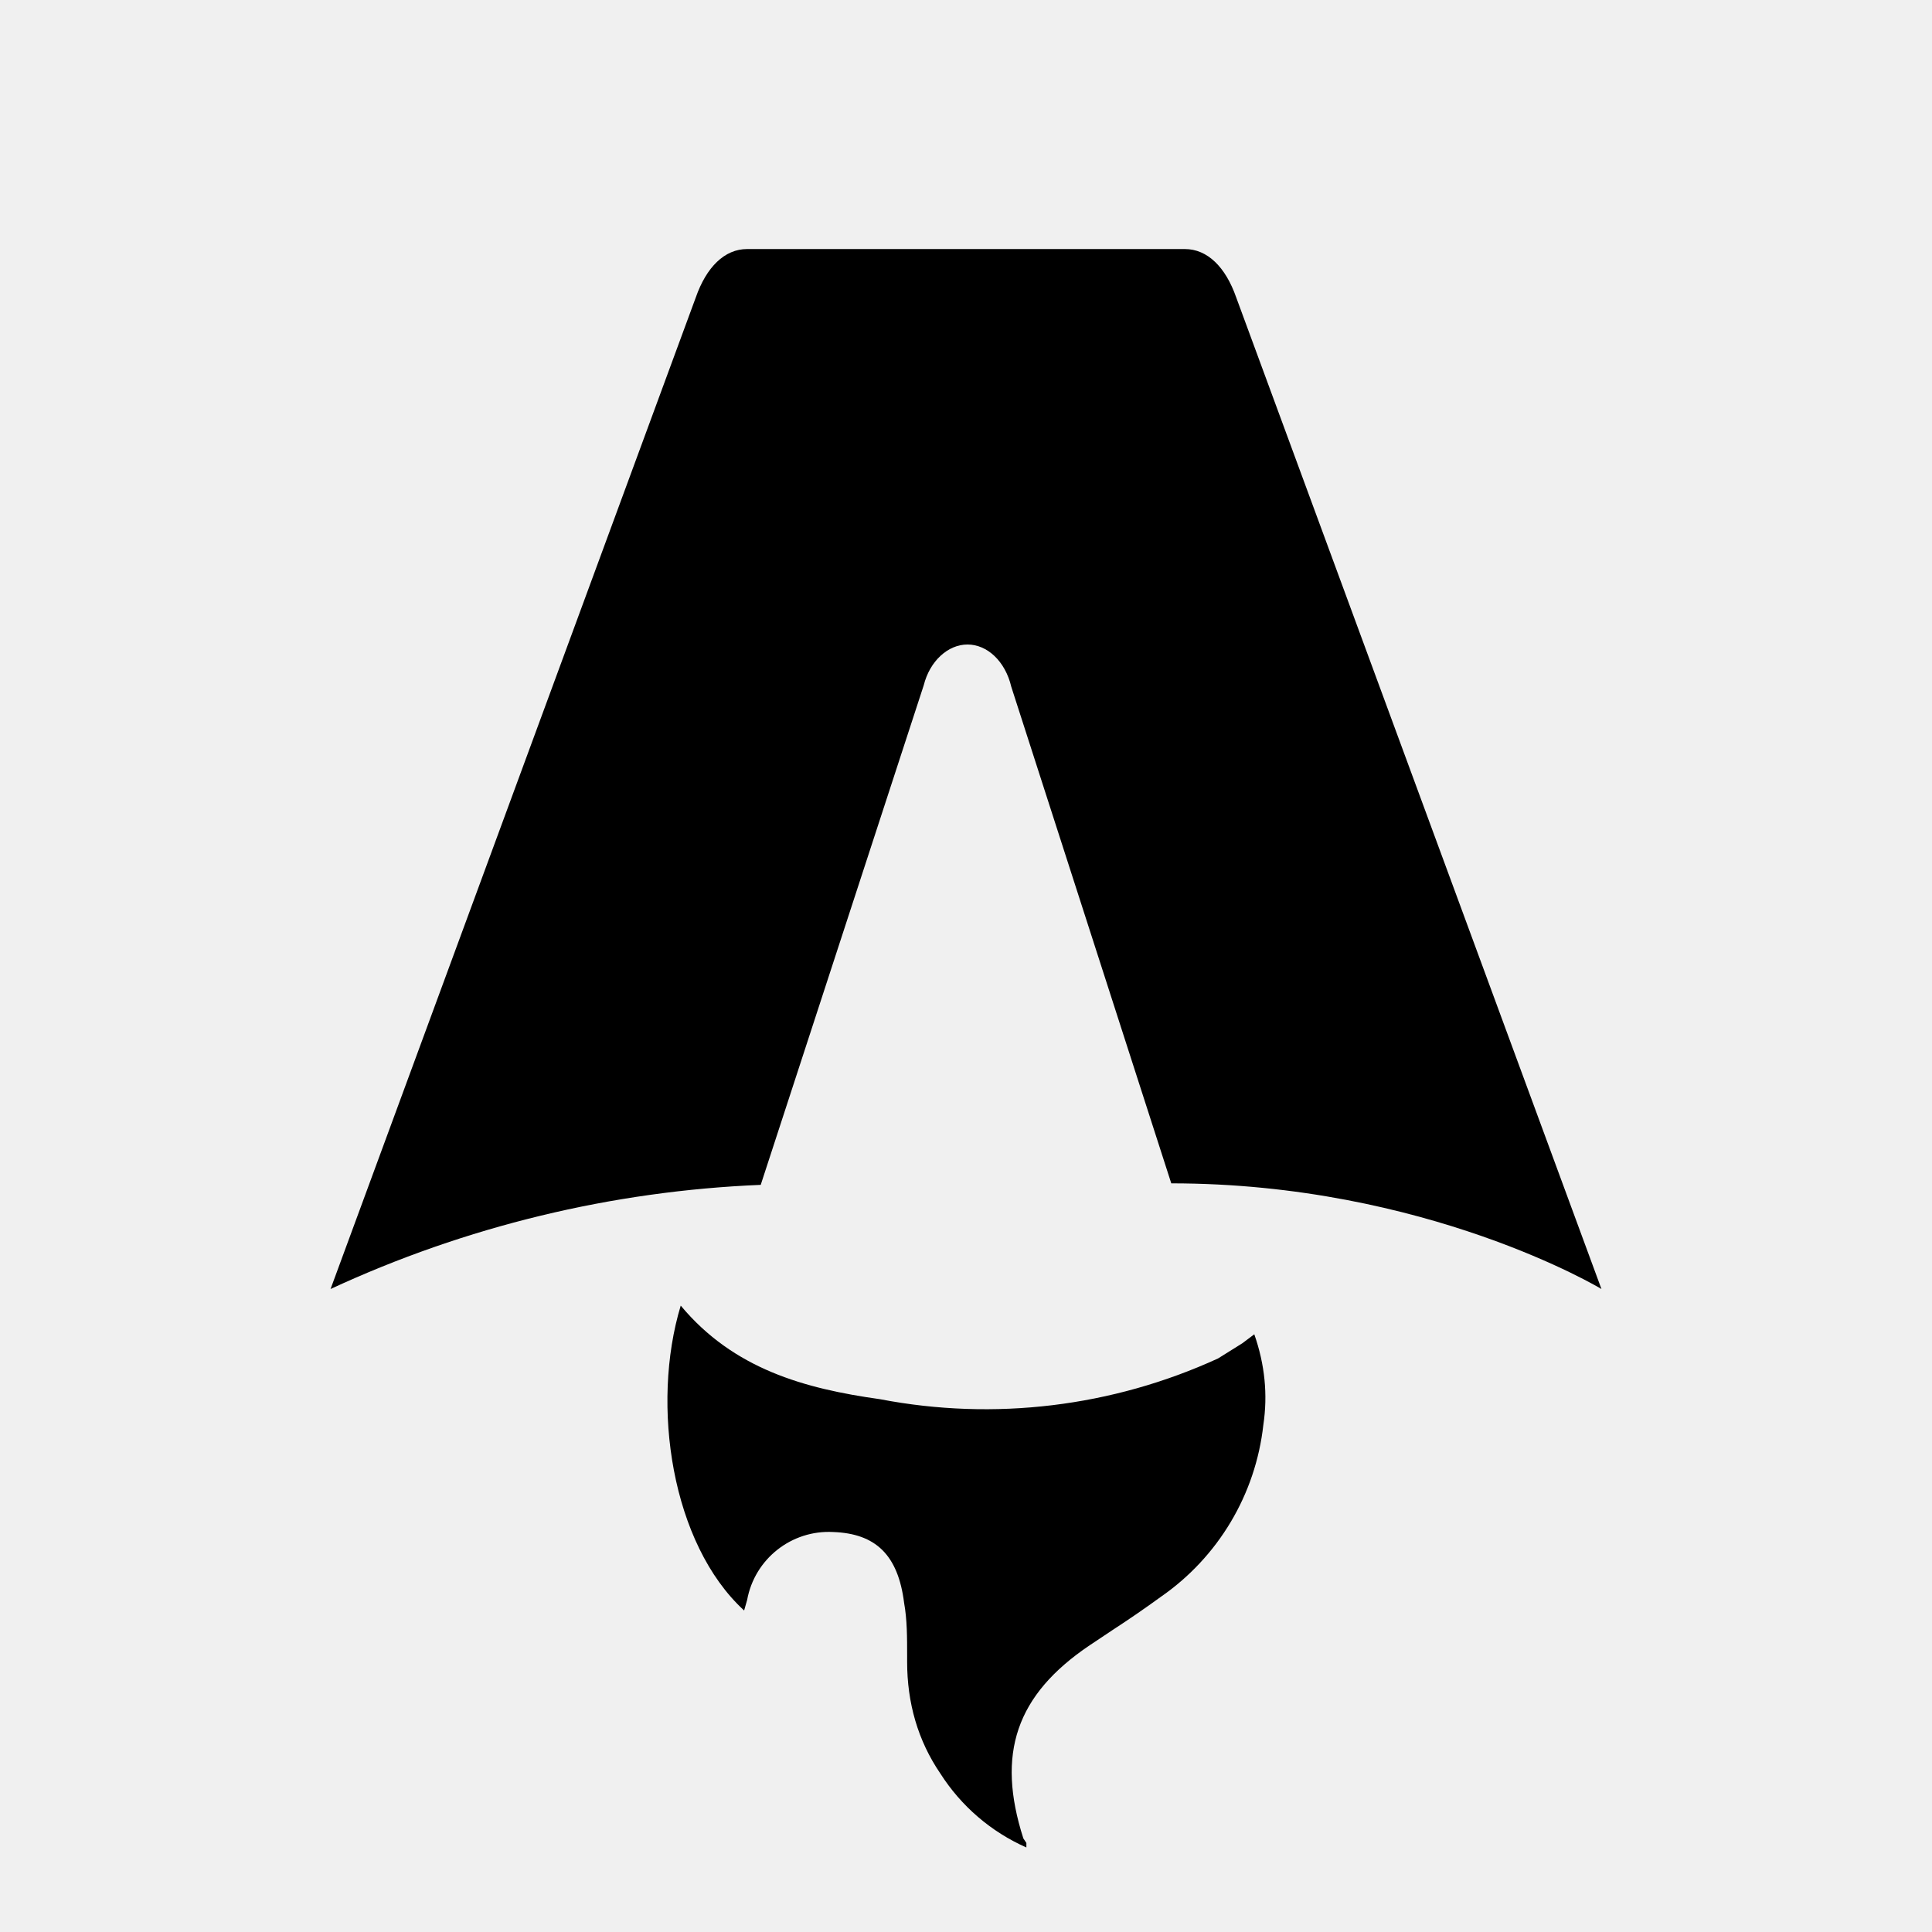
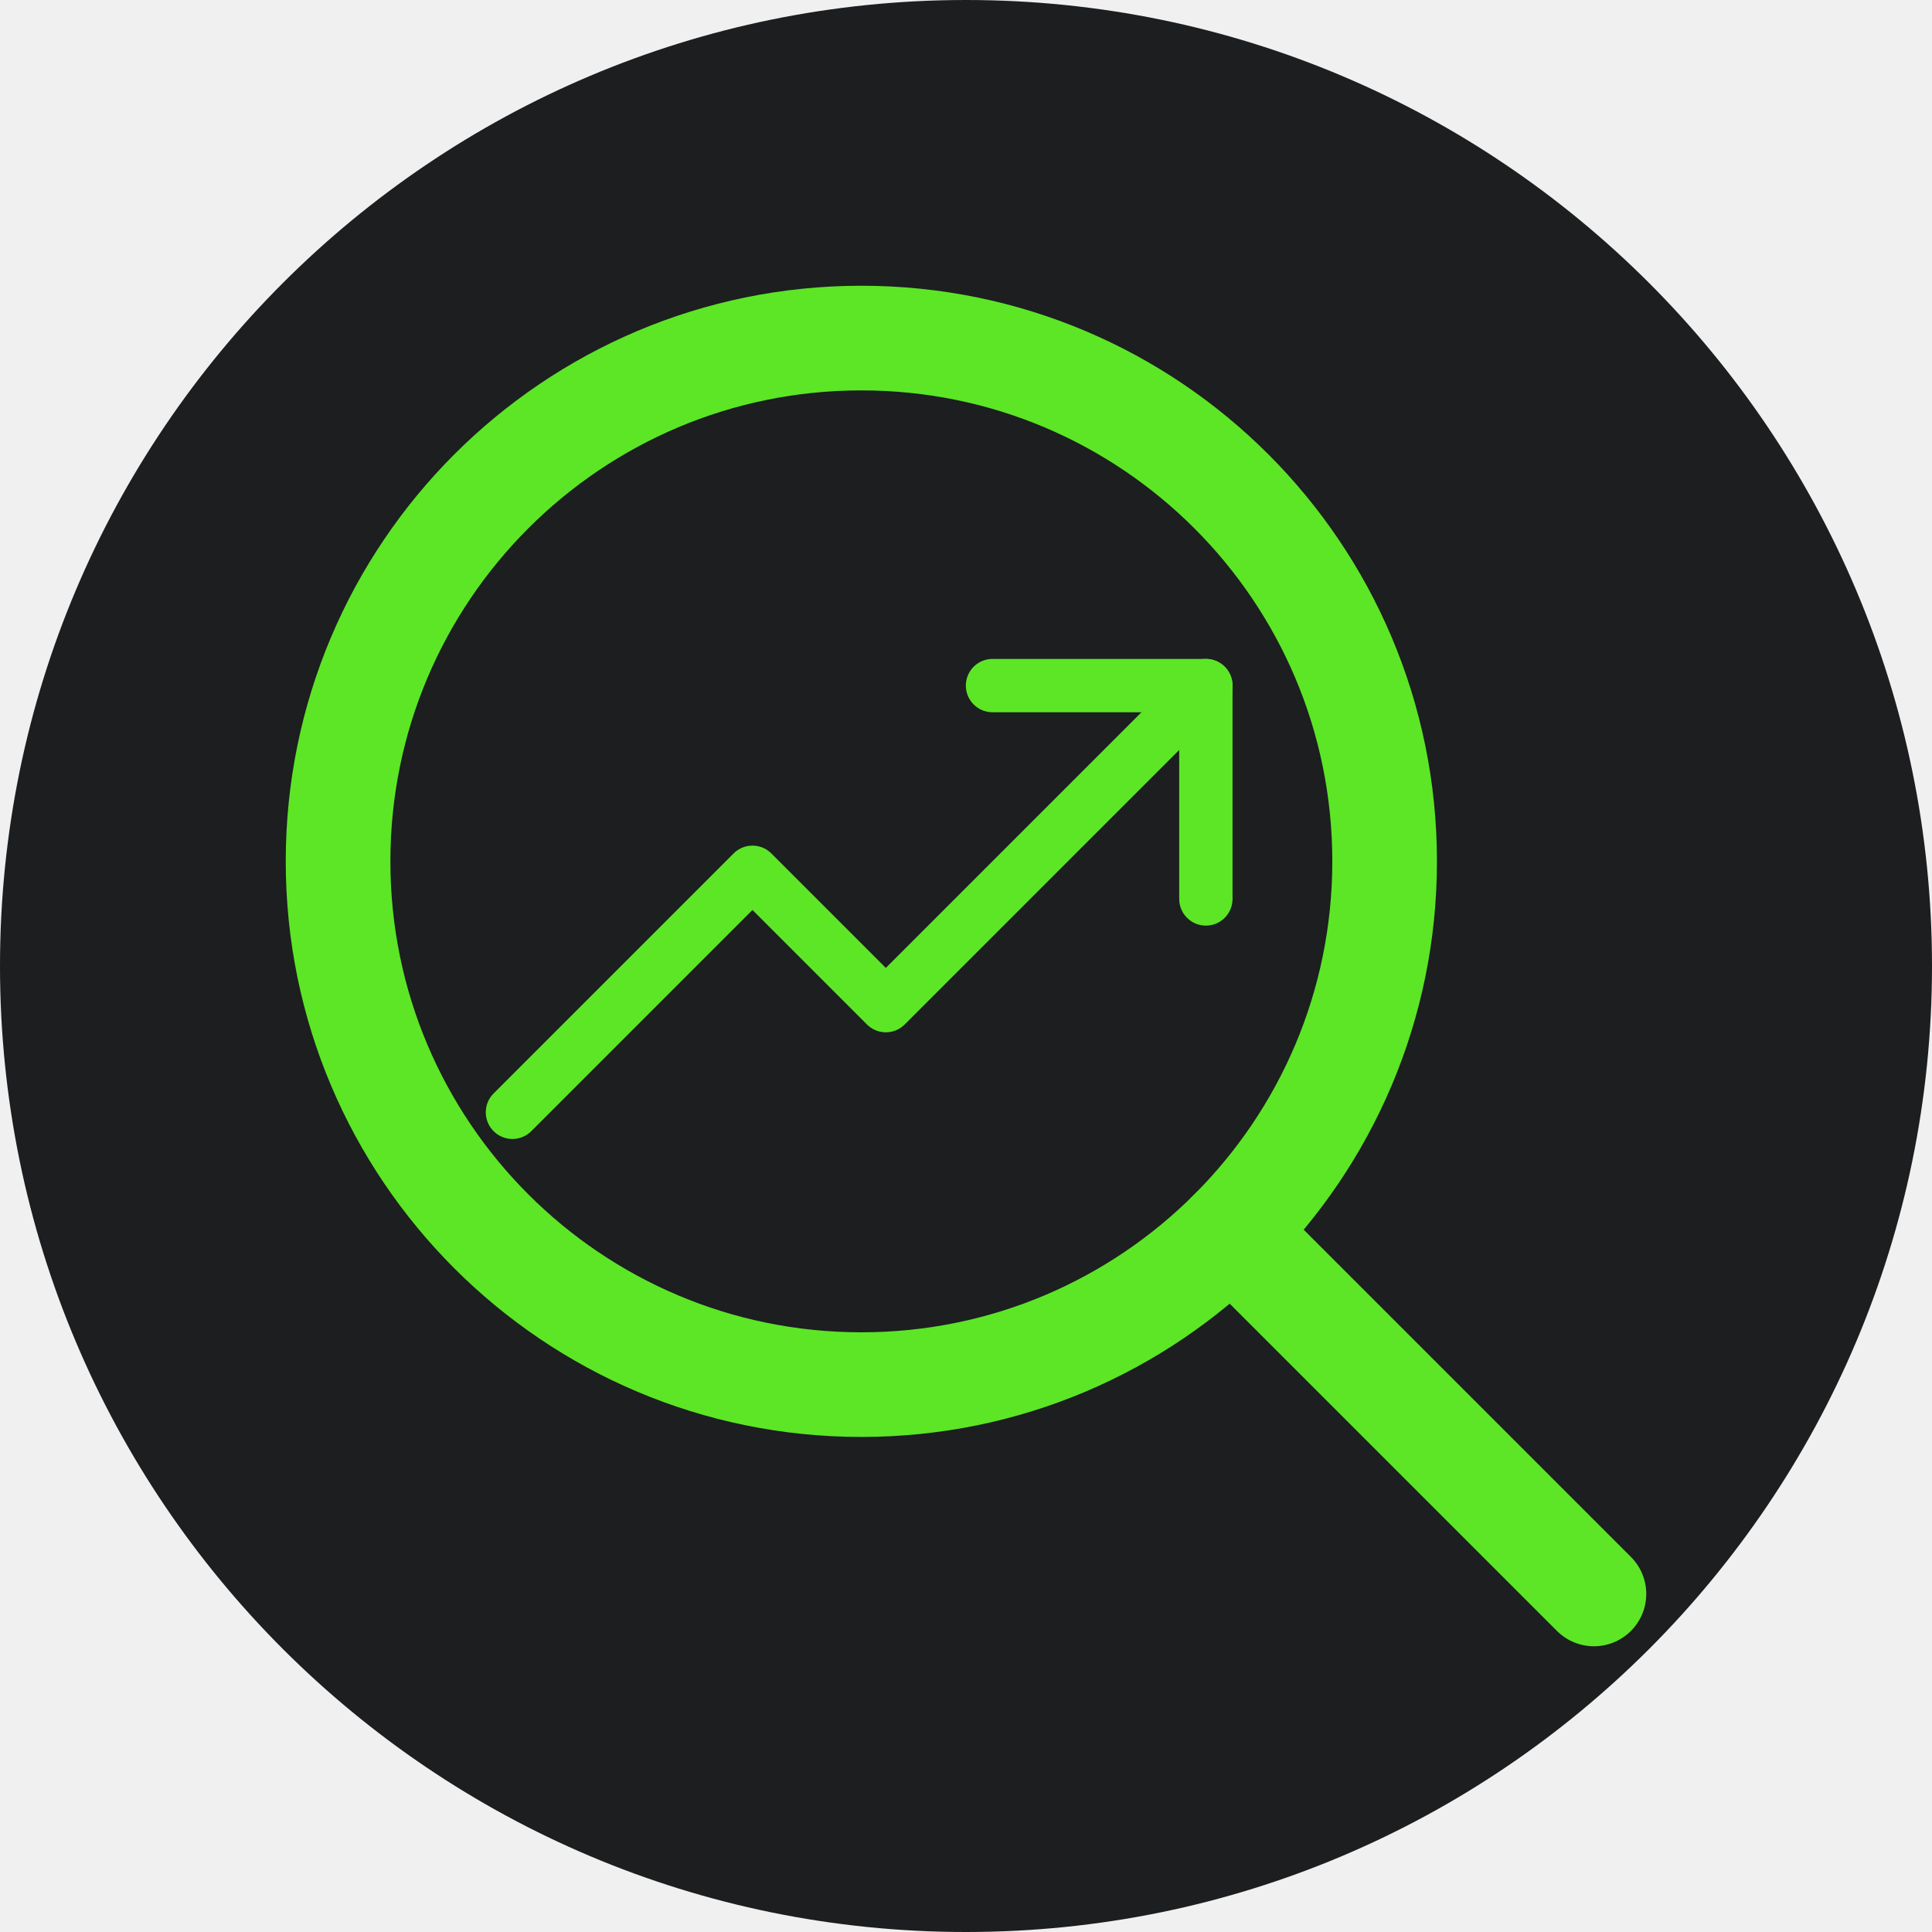
- <svg xmlns="http://www.w3.org/2000/svg" fill="none" viewBox="0 0 128 128">
-   <path d="M50.4 78.5a75.1 75.1 0 0 0-28.5 6.9l24.2-65.7c.7-2 1.9-3.2 3.4-3.2h29c1.5 0 2.7 1.2 3.4 3.2l24.2 65.7s-11.6-7-28.5-7L67 45.5c-.4-1.7-1.6-2.8-2.9-2.8-1.3 0-2.5 1.1-2.9 2.7L50.4 78.5Zm-1.1 28.2Zm-4.2-20.2c-2 6.6-.6 15.8 4.2 20.2a17.5 17.5 0 0 1 .2-.7 5.5 5.5 0 0 1 5.7-4.5c2.8.1 4.3 1.5 4.7 4.7.2 1.1.2 2.3.2 3.5v.4c0 2.7.7 5.2 2.2 7.4a13 13 0 0 0 5.7 4.9v-.3l-.2-.3c-1.8-5.6-.5-9.5 4.4-12.8l1.5-1a73 73 0 0 0 3.2-2.2 16 16 0 0 0 6.8-11.4c.3-2 .1-4-.6-6l-.8.6-1.6 1a37 37 0 0 1-22.4 2.7c-5-.7-9.7-2-13.2-6.2Z" />
-   <style>
-         path { fill: #000; }
-         @media (prefers-color-scheme: dark) {
-             path { fill: #FFF; }
-         }
-     </style>
+ <svg xmlns="http://www.w3.org/2000/svg" width="128" height="128" viewBox="0 0 256 256">
+   <circle cx="128" cy="128" r="128" fill="rgb(28, 30, 32)" id="circle1" />
+   <circle cx="114.133" cy="114.133" r="69.337" fill="none" stroke="#5ce626" stroke-linecap="round" stroke-linejoin="round" stroke-width="13.867" id="circle2" />
+   <line x1="163.163" y1="163.163" x2="211.205" y2="211.205" fill="none" stroke="#5ce626" stroke-linecap="round" stroke-linejoin="round" stroke-width="13.867" id="line2" />
+   <polyline points="232 56 136 152 96 112 24 184" fill="none" stroke="#5ce626" stroke-linecap="round" stroke-linejoin="round" stroke-width="16" id="polyline2" transform="matrix(0.441738,0,0,0.441738,57.30086,66.10665)" />
+   <polyline points="232 120 232 56 168 56" fill="none" stroke="#5ce626" stroke-linecap="round" stroke-linejoin="round" stroke-width="16" id="polyline3" transform="matrix(0.441738,0,0,0.441738,57.30086,66.10665)" />
</svg>
